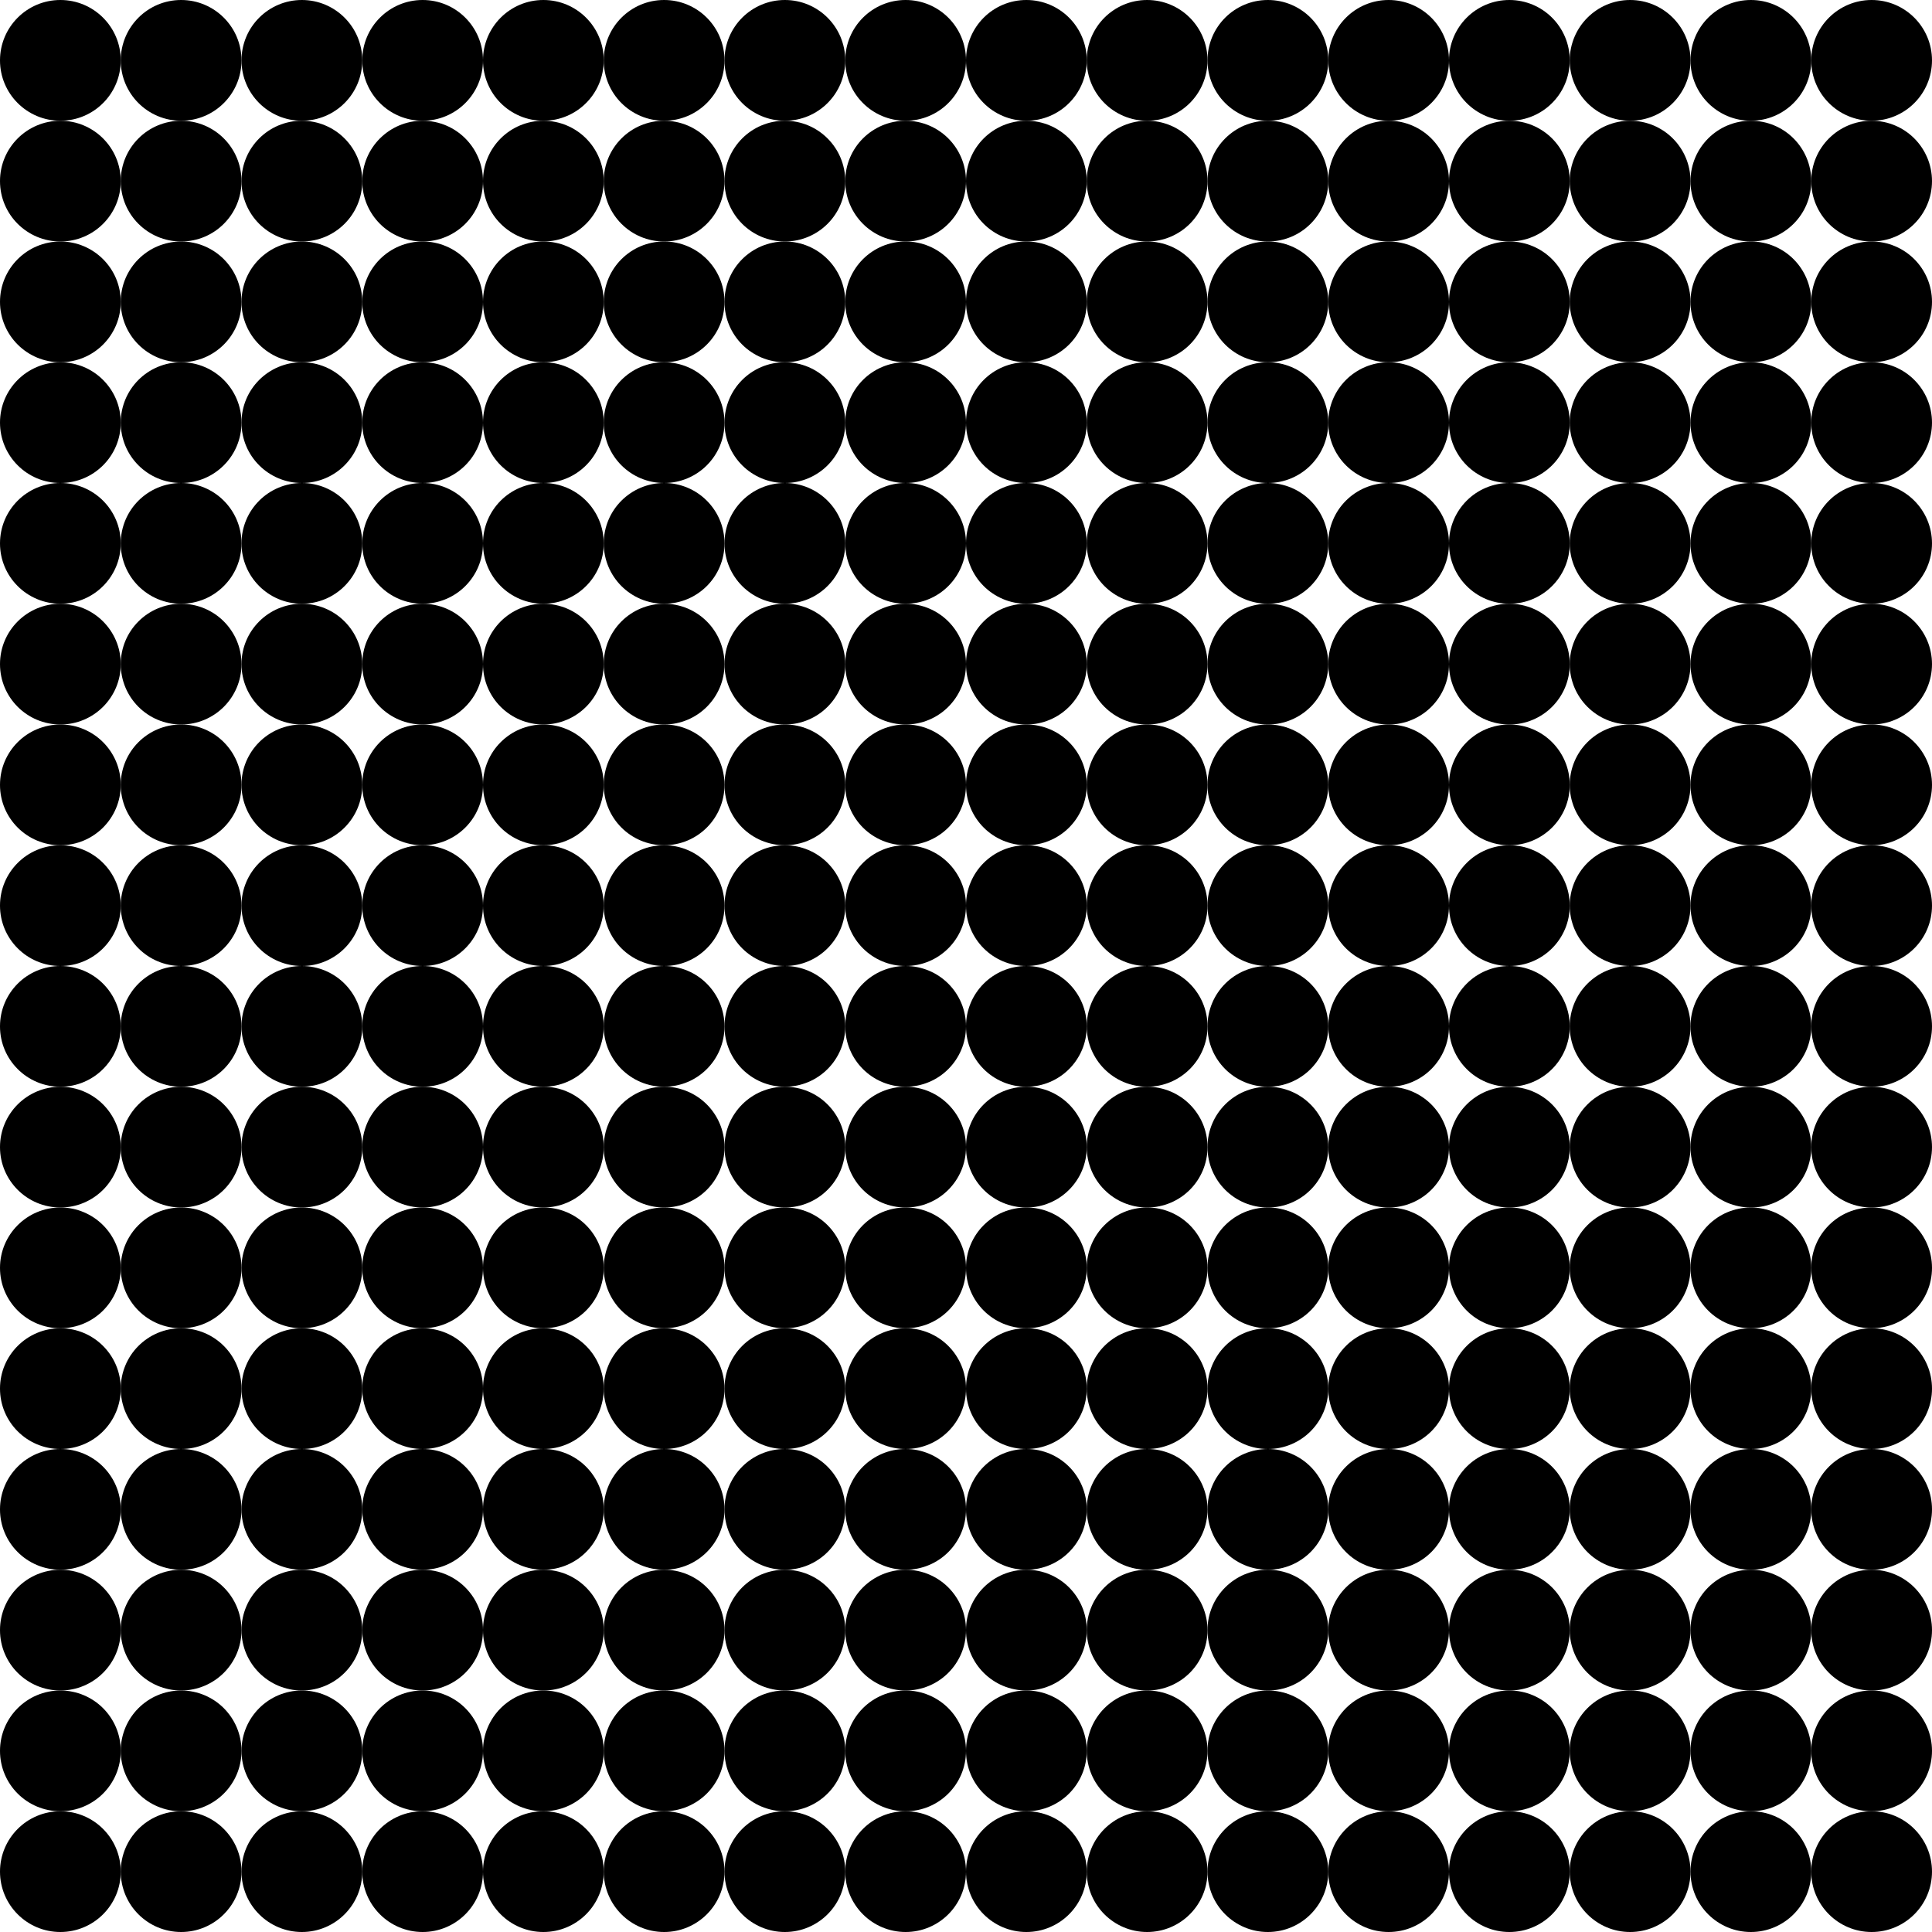
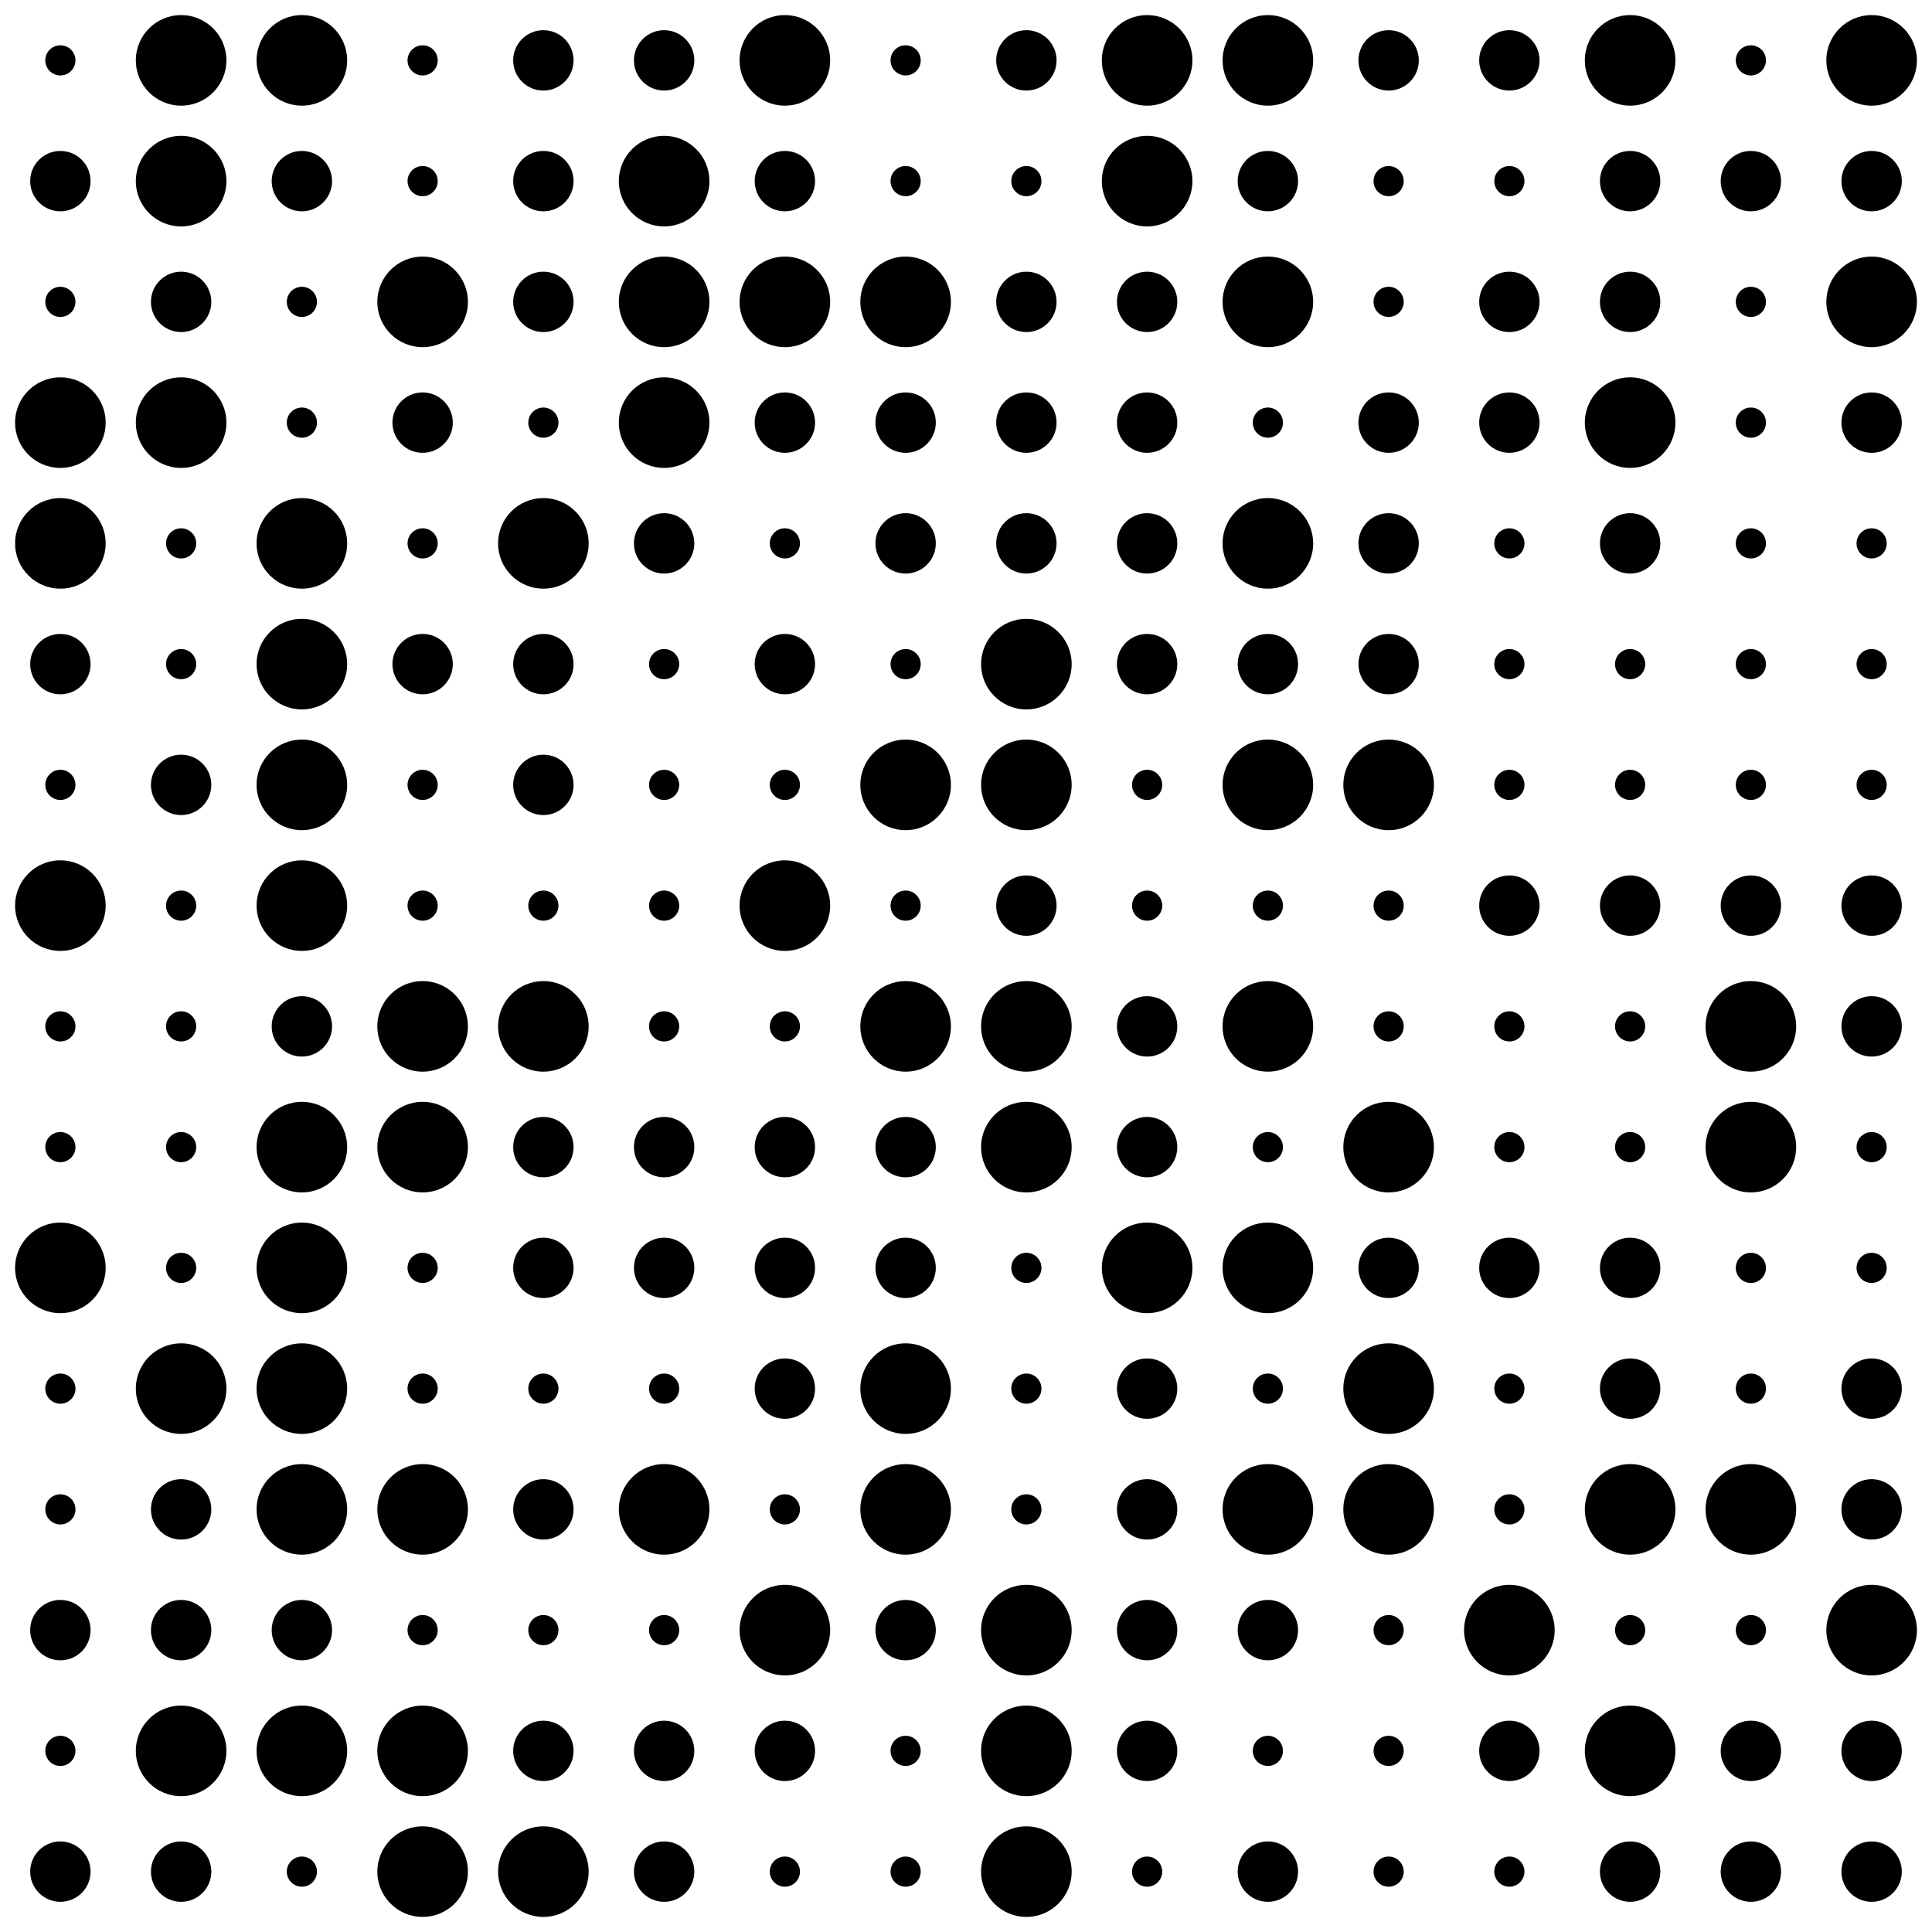
<svg xmlns="http://www.w3.org/2000/svg" width="200" height="200">
  <g opacity="1.0">
-     <circle cx="6.25" cy="6.25" r="6.25" fill="black" />
-     <circle cx="18.75" cy="6.25" r="6.25" fill="black" />
-     <circle cx="18.75" cy="18.75" r="6.25" fill="black" />
-     <circle cx="6.25" cy="18.75" r="6.25" fill="black" />
-     <circle cx="31.25" cy="6.25" r="6.25" fill="black" />
-     <circle cx="43.75" cy="6.25" r="6.25" fill="black" />
-     <circle cx="43.75" cy="18.75" r="6.25" fill="black" />
-     <circle cx="31.25" cy="18.75" r="6.25" fill="black" />
-     <circle cx="31.25" cy="31.25" r="6.25" fill="black" />
-     <circle cx="43.75" cy="31.25" r="6.25" fill="black" />
-     <circle cx="43.75" cy="43.75" r="6.25" fill="black" />
-     <circle cx="31.25" cy="43.75" r="6.25" fill="black" />
-     <circle cx="6.25" cy="31.25" r="6.25" fill="black" />
-     <circle cx="18.75" cy="31.25" r="6.25" fill="black" />
-     <circle cx="18.75" cy="43.75" r="6.25" fill="black" />
-     <circle cx="6.25" cy="43.75" r="6.25" fill="black" />
-     <circle cx="56.25" cy="6.25" r="6.25" fill="black" />
-     <circle cx="68.75" cy="6.25" r="6.25" fill="black" />
-     <circle cx="68.75" cy="18.75" r="6.25" fill="black" />
-     <circle cx="56.25" cy="18.75" r="6.25" fill="black" />
-     <circle cx="81.25" cy="6.25" r="6.25" fill="black" />
-     <circle cx="93.75" cy="6.25" r="6.25" fill="black" />
-     <circle cx="93.75" cy="18.75" r="6.25" fill="black" />
-     <circle cx="81.25" cy="18.75" r="6.25" fill="black" />
-     <circle cx="81.25" cy="31.25" r="6.25" fill="black" />
-     <circle cx="93.75" cy="31.25" r="6.25" fill="black" />
-     <circle cx="93.75" cy="43.75" r="6.25" fill="black" />
-     <circle cx="81.25" cy="43.75" r="6.25" fill="black" />
-     <circle cx="56.25" cy="31.25" r="6.25" fill="black" />
-     <circle cx="68.75" cy="31.25" r="6.25" fill="black" />
-     <circle cx="68.75" cy="43.75" r="6.25" fill="black" />
-     <circle cx="56.25" cy="43.75" r="6.25" fill="black" />
-     <circle cx="56.25" cy="56.25" r="6.25" fill="black" />
-     <circle cx="68.75" cy="56.25" r="6.25" fill="black" />
-     <circle cx="68.75" cy="68.75" r="6.25" fill="black" />
-     <circle cx="56.25" cy="68.75" r="6.25" fill="black" />
-     <circle cx="81.25" cy="56.25" r="6.25" fill="black" />
-     <circle cx="93.75" cy="56.25" r="6.25" fill="black" />
-     <circle cx="93.75" cy="68.75" r="6.25" fill="black" />
-     <circle cx="81.25" cy="68.75" r="6.25" fill="black" />
-     <circle cx="81.25" cy="81.25" r="6.25" fill="black" />
-     <circle cx="93.75" cy="81.25" r="6.25" fill="black" />
-     <circle cx="93.75" cy="93.75" r="6.25" fill="black" />
-     <circle cx="81.25" cy="93.75" r="6.25" fill="black" />
-     <circle cx="56.25" cy="81.25" r="6.25" fill="black" />
-     <circle cx="68.75" cy="81.25" r="6.25" fill="black" />
-     <circle cx="68.75" cy="93.75" r="6.25" fill="black" />
-     <circle cx="56.25" cy="93.75" r="6.25" fill="black" />
-     <circle cx="6.25" cy="56.25" r="6.25" fill="black" />
-     <circle cx="18.75" cy="56.25" r="6.25" fill="black" />
-     <circle cx="18.75" cy="68.75" r="6.25" fill="black" />
-     <circle cx="6.25" cy="68.75" r="6.25" fill="black" />
-     <circle cx="31.25" cy="56.25" r="6.25" fill="black" />
-     <circle cx="43.75" cy="56.25" r="6.25" fill="black" />
-     <circle cx="43.75" cy="68.75" r="6.25" fill="black" />
-     <circle cx="31.25" cy="68.75" r="6.25" fill="black" />
-     <circle cx="31.25" cy="81.25" r="6.25" fill="black" />
-     <circle cx="43.75" cy="81.25" r="6.25" fill="black" />
-     <circle cx="43.75" cy="93.75" r="6.25" fill="black" />
-     <circle cx="31.25" cy="93.75" r="6.25" fill="black" />
-     <circle cx="6.25" cy="81.25" r="6.25" fill="black" />
-     <circle cx="18.75" cy="81.25" r="6.25" fill="black" />
-     <circle cx="18.75" cy="93.75" r="6.25" fill="black" />
-     <circle cx="6.25" cy="93.75" r="6.25" fill="black" />
-     <circle cx="106.25" cy="6.25" r="6.25" fill="black" />
-     <circle cx="118.75" cy="6.25" r="6.25" fill="black" />
-     <circle cx="118.75" cy="18.75" r="6.25" fill="black" />
-     <circle cx="106.25" cy="18.75" r="6.25" fill="black" />
-     <circle cx="131.25" cy="6.25" r="6.25" fill="black" />
-     <circle cx="143.75" cy="6.25" r="6.25" fill="black" />
-     <circle cx="143.75" cy="18.75" r="6.25" fill="black" />
-     <circle cx="131.25" cy="18.75" r="6.25" fill="black" />
-     <circle cx="131.25" cy="31.25" r="6.25" fill="black" />
-     <circle cx="143.75" cy="31.25" r="6.25" fill="black" />
-     <circle cx="143.75" cy="43.75" r="6.25" fill="black" />
-     <circle cx="131.25" cy="43.75" r="6.25" fill="black" />
-     <circle cx="106.25" cy="31.25" r="6.25" fill="black" />
-     <circle cx="118.75" cy="31.25" r="6.25" fill="black" />
-     <circle cx="118.75" cy="43.75" r="6.25" fill="black" />
-     <circle cx="106.25" cy="43.75" r="6.25" fill="black" />
-     <circle cx="156.25" cy="6.25" r="6.25" fill="black" />
-     <circle cx="168.75" cy="6.25" r="6.25" fill="black" />
-     <circle cx="168.75" cy="18.75" r="6.25" fill="black" />
-     <circle cx="156.25" cy="18.75" r="6.25" fill="black" />
-     <circle cx="181.25" cy="6.25" r="6.25" fill="black" />
-     <circle cx="193.75" cy="6.25" r="6.25" fill="black" />
-     <circle cx="193.75" cy="18.75" r="6.25" fill="black" />
-     <circle cx="181.25" cy="18.75" r="6.25" fill="black" />
-     <circle cx="181.25" cy="31.25" r="6.25" fill="black" />
-     <circle cx="193.75" cy="31.25" r="6.25" fill="black" />
-     <circle cx="193.75" cy="43.75" r="6.25" fill="black" />
-     <circle cx="181.25" cy="43.75" r="6.25" fill="black" />
-     <circle cx="156.25" cy="31.25" r="6.25" fill="black" />
-     <circle cx="168.75" cy="31.25" r="6.25" fill="black" />
-     <circle cx="168.75" cy="43.75" r="6.25" fill="black" />
-     <circle cx="156.25" cy="43.75" r="6.25" fill="black" />
-     <circle cx="156.25" cy="56.25" r="6.25" fill="black" />
-     <circle cx="168.75" cy="56.25" r="6.25" fill="black" />
-     <circle cx="168.75" cy="68.75" r="6.25" fill="black" />
-     <circle cx="156.25" cy="68.75" r="6.25" fill="black" />
-     <circle cx="181.25" cy="56.25" r="6.25" fill="black" />
-     <circle cx="193.75" cy="56.25" r="6.25" fill="black" />
-     <circle cx="193.75" cy="68.75" r="6.25" fill="black" />
-     <circle cx="181.25" cy="68.75" r="6.25" fill="black" />
-     <circle cx="181.25" cy="81.25" r="6.25" fill="black" />
-     <circle cx="193.75" cy="81.25" r="6.25" fill="black" />
-     <circle cx="193.75" cy="93.75" r="6.25" fill="black" />
-     <circle cx="181.25" cy="93.75" r="6.25" fill="black" />
-     <circle cx="156.25" cy="81.25" r="6.25" fill="black" />
-     <circle cx="168.75" cy="81.25" r="6.25" fill="black" />
-     <circle cx="168.75" cy="93.75" r="6.25" fill="black" />
-     <circle cx="156.25" cy="93.75" r="6.25" fill="black" />
-     <circle cx="106.25" cy="56.25" r="6.25" fill="black" />
-     <circle cx="118.75" cy="56.25" r="6.25" fill="black" />
-     <circle cx="118.75" cy="68.75" r="6.25" fill="black" />
-     <circle cx="106.25" cy="68.75" r="6.25" fill="black" />
-     <circle cx="131.25" cy="56.25" r="6.25" fill="black" />
-     <circle cx="143.75" cy="56.25" r="6.25" fill="black" />
-     <circle cx="143.75" cy="68.75" r="6.25" fill="black" />
-     <circle cx="131.25" cy="68.75" r="6.25" fill="black" />
-     <circle cx="131.25" cy="81.25" r="6.25" fill="black" />
-     <circle cx="143.75" cy="81.25" r="6.25" fill="black" />
-     <circle cx="143.75" cy="93.75" r="6.25" fill="black" />
-     <circle cx="131.25" cy="93.75" r="6.25" fill="black" />
-     <circle cx="106.25" cy="81.25" r="6.25" fill="black" />
-     <circle cx="118.75" cy="81.25" r="6.25" fill="black" />
-     <circle cx="118.75" cy="93.75" r="6.25" fill="black" />
-     <circle cx="106.25" cy="93.75" r="6.25" fill="black" />
-     <circle cx="106.25" cy="106.25" r="6.25" fill="black" />
-     <circle cx="118.75" cy="106.25" r="6.25" fill="black" />
-     <circle cx="118.75" cy="118.75" r="6.25" fill="black" />
-     <circle cx="106.25" cy="118.75" r="6.25" fill="black" />
-     <circle cx="131.25" cy="106.25" r="6.25" fill="black" />
-     <circle cx="143.75" cy="106.25" r="6.25" fill="black" />
-     <circle cx="143.75" cy="118.75" r="6.25" fill="black" />
-     <circle cx="131.25" cy="118.75" r="6.25" fill="black" />
-     <circle cx="131.25" cy="131.25" r="6.25" fill="black" />
-     <circle cx="143.75" cy="131.25" r="6.25" fill="black" />
-     <circle cx="143.75" cy="143.75" r="6.25" fill="black" />
-     <circle cx="131.25" cy="143.75" r="6.25" fill="black" />
-     <circle cx="106.25" cy="131.25" r="6.25" fill="black" />
-     <circle cx="118.75" cy="131.25" r="6.25" fill="black" />
-     <circle cx="118.75" cy="143.75" r="6.25" fill="black" />
-     <circle cx="106.25" cy="143.75" r="6.25" fill="black" />
-     <circle cx="156.25" cy="106.25" r="6.25" fill="black" />
-     <circle cx="168.75" cy="106.25" r="6.25" fill="black" />
-     <circle cx="168.75" cy="118.75" r="6.25" fill="black" />
-     <circle cx="156.25" cy="118.75" r="6.25" fill="black" />
-     <circle cx="181.25" cy="106.25" r="6.25" fill="black" />
-     <circle cx="193.75" cy="106.25" r="6.25" fill="black" />
-     <circle cx="193.75" cy="118.75" r="6.25" fill="black" />
-     <circle cx="181.25" cy="118.75" r="6.25" fill="black" />
-     <circle cx="181.25" cy="131.25" r="6.25" fill="black" />
-     <circle cx="193.75" cy="131.25" r="6.25" fill="black" />
-     <circle cx="193.75" cy="143.75" r="6.25" fill="black" />
-     <circle cx="181.25" cy="143.75" r="6.25" fill="black" />
-     <circle cx="156.25" cy="131.25" r="6.25" fill="black" />
-     <circle cx="168.75" cy="131.25" r="6.25" fill="black" />
-     <circle cx="168.75" cy="143.75" r="6.25" fill="black" />
-     <circle cx="156.25" cy="143.75" r="6.25" fill="black" />
-     <circle cx="156.25" cy="156.25" r="6.25" fill="black" />
-     <circle cx="168.75" cy="156.25" r="6.25" fill="black" />
-     <circle cx="168.75" cy="168.75" r="6.25" fill="black" />
-     <circle cx="156.25" cy="168.75" r="6.25" fill="black" />
-     <circle cx="181.25" cy="156.25" r="6.25" fill="black" />
-     <circle cx="193.75" cy="156.25" r="6.25" fill="black" />
-     <circle cx="193.75" cy="168.75" r="6.25" fill="black" />
-     <circle cx="181.25" cy="168.75" r="6.25" fill="black" />
-     <circle cx="181.25" cy="181.25" r="6.25" fill="black" />
-     <circle cx="193.75" cy="181.25" r="6.25" fill="black" />
-     <circle cx="193.75" cy="193.75" r="6.25" fill="black" />
-     <circle cx="181.25" cy="193.75" r="6.25" fill="black" />
-     <circle cx="156.25" cy="181.25" r="6.25" fill="black" />
-     <circle cx="168.75" cy="181.25" r="6.25" fill="black" />
-     <circle cx="168.75" cy="193.75" r="6.25" fill="black" />
-     <circle cx="156.25" cy="193.75" r="6.25" fill="black" />
-     <circle cx="106.25" cy="156.25" r="6.25" fill="black" />
-     <circle cx="118.75" cy="156.25" r="6.25" fill="black" />
-     <circle cx="118.75" cy="168.75" r="6.25" fill="black" />
-     <circle cx="106.25" cy="168.75" r="6.25" fill="black" />
-     <circle cx="131.25" cy="156.25" r="6.25" fill="black" />
-     <circle cx="143.75" cy="156.25" r="6.25" fill="black" />
-     <circle cx="143.75" cy="168.75" r="6.25" fill="black" />
-     <circle cx="131.25" cy="168.75" r="6.25" fill="black" />
-     <circle cx="131.25" cy="181.25" r="6.25" fill="black" />
-     <circle cx="143.75" cy="181.25" r="6.25" fill="black" />
-     <circle cx="143.75" cy="193.75" r="6.25" fill="black" />
-     <circle cx="131.25" cy="193.75" r="6.25" fill="black" />
-     <circle cx="106.25" cy="181.25" r="6.25" fill="black" />
-     <circle cx="118.75" cy="181.25" r="6.25" fill="black" />
-     <circle cx="118.75" cy="193.75" r="6.25" fill="black" />
-     <circle cx="106.25" cy="193.75" r="6.25" fill="black" />
-     <circle cx="6.25" cy="106.25" r="6.25" fill="black" />
-     <circle cx="18.75" cy="106.25" r="6.25" fill="black" />
-     <circle cx="18.75" cy="118.75" r="6.25" fill="black" />
-     <circle cx="6.25" cy="118.75" r="6.25" fill="black" />
-     <circle cx="31.25" cy="106.25" r="6.25" fill="black" />
-     <circle cx="43.75" cy="106.25" r="6.25" fill="black" />
-     <circle cx="43.75" cy="118.75" r="6.25" fill="black" />
-     <circle cx="31.25" cy="118.75" r="6.25" fill="black" />
-     <circle cx="31.25" cy="131.25" r="6.25" fill="black" />
-     <circle cx="43.75" cy="131.25" r="6.25" fill="black" />
-     <circle cx="43.75" cy="143.75" r="6.25" fill="black" />
-     <circle cx="31.25" cy="143.75" r="6.25" fill="black" />
-     <circle cx="6.25" cy="131.25" r="6.25" fill="black" />
-     <circle cx="18.75" cy="131.25" r="6.25" fill="black" />
-     <circle cx="18.75" cy="143.75" r="6.25" fill="black" />
-     <circle cx="6.25" cy="143.75" r="6.25" fill="black" />
-     <circle cx="56.25" cy="106.25" r="6.25" fill="black" />
-     <circle cx="68.75" cy="106.25" r="6.25" fill="black" />
-     <circle cx="68.75" cy="118.75" r="6.25" fill="black" />
-     <circle cx="56.25" cy="118.75" r="6.25" fill="black" />
-     <circle cx="81.25" cy="106.25" r="6.25" fill="black" />
-     <circle cx="93.75" cy="106.25" r="6.25" fill="black" />
-     <circle cx="93.75" cy="118.75" r="6.25" fill="black" />
-     <circle cx="81.25" cy="118.75" r="6.25" fill="black" />
-     <circle cx="81.25" cy="131.25" r="6.25" fill="black" />
-     <circle cx="93.75" cy="131.25" r="6.25" fill="black" />
-     <circle cx="93.75" cy="143.75" r="6.25" fill="black" />
-     <circle cx="81.25" cy="143.75" r="6.25" fill="black" />
-     <circle cx="56.25" cy="131.25" r="6.25" fill="black" />
-     <circle cx="68.75" cy="131.25" r="6.25" fill="black" />
-     <circle cx="68.75" cy="143.75" r="6.25" fill="black" />
-     <circle cx="56.25" cy="143.75" r="6.25" fill="black" />
-     <circle cx="56.25" cy="156.25" r="6.25" fill="black" />
-     <circle cx="68.75" cy="156.25" r="6.25" fill="black" />
-     <circle cx="68.75" cy="168.75" r="6.25" fill="black" />
-     <circle cx="56.25" cy="168.75" r="6.25" fill="black" />
-     <circle cx="81.25" cy="156.25" r="6.25" fill="black" />
-     <circle cx="93.75" cy="156.25" r="6.25" fill="black" />
-     <circle cx="93.75" cy="168.75" r="6.25" fill="black" />
-     <circle cx="81.25" cy="168.75" r="6.25" fill="black" />
-     <circle cx="81.25" cy="181.25" r="6.25" fill="black" />
-     <circle cx="93.75" cy="181.25" r="6.25" fill="black" />
-     <circle cx="93.75" cy="193.75" r="6.25" fill="black" />
-     <circle cx="81.25" cy="193.75" r="6.25" fill="black" />
-     <circle cx="56.25" cy="181.25" r="6.25" fill="black" />
-     <circle cx="68.75" cy="181.25" r="6.25" fill="black" />
-     <circle cx="68.75" cy="193.75" r="6.25" fill="black" />
-     <circle cx="56.25" cy="193.75" r="6.25" fill="black" />
-     <circle cx="6.25" cy="156.25" r="6.25" fill="black" />
-     <circle cx="18.75" cy="156.25" r="6.25" fill="black" />
-     <circle cx="18.75" cy="168.75" r="6.25" fill="black" />
-     <circle cx="6.25" cy="168.75" r="6.25" fill="black" />
-     <circle cx="31.25" cy="156.25" r="6.25" fill="black" />
-     <circle cx="43.75" cy="156.25" r="6.25" fill="black" />
-     <circle cx="43.75" cy="168.75" r="6.25" fill="black" />
-     <circle cx="31.25" cy="168.75" r="6.25" fill="black" />
-     <circle cx="31.25" cy="181.25" r="6.25" fill="black" />
-     <circle cx="43.75" cy="181.25" r="6.25" fill="black" />
-     <circle cx="43.75" cy="193.75" r="6.25" fill="black" />
-     <circle cx="31.25" cy="193.75" r="6.25" fill="black" />
-     <circle cx="6.25" cy="181.25" r="6.25" fill="black" />
-     <circle cx="18.75" cy="181.25" r="6.25" fill="black" />
-     <circle cx="18.75" cy="193.75" r="6.25" fill="black" />
-     <circle cx="6.25" cy="193.75" r="6.25" fill="black" />
+     <circle cx="6.25" cy="6.25" r="1.562" fill="black" />
+     <circle cx="18.75" cy="6.25" r="4.688" fill="black" />
+     <circle cx="18.75" cy="18.75" r="4.688" fill="black" />
+     <circle cx="6.25" cy="18.75" r="3.125" fill="black" />
+     <circle cx="31.25" cy="6.25" r="4.688" fill="black" />
+     <circle cx="43.75" cy="6.25" r="1.562" fill="black" />
+     <circle cx="43.75" cy="18.75" r="1.562" fill="black" />
+     <circle cx="31.25" cy="18.75" r="3.125" fill="black" />
+     <circle cx="31.25" cy="31.25" r="1.562" fill="black" />
+     <circle cx="43.75" cy="31.25" r="4.688" fill="black" />
+     <circle cx="43.75" cy="43.75" r="3.125" fill="black" />
+     <circle cx="31.25" cy="43.75" r="1.562" fill="black" />
+     <circle cx="6.25" cy="31.25" r="1.562" fill="black" />
+     <circle cx="18.75" cy="31.25" r="3.125" fill="black" />
+     <circle cx="18.75" cy="43.75" r="4.688" fill="black" />
+     <circle cx="6.25" cy="43.75" r="4.688" fill="black" />
+     <circle cx="56.25" cy="6.25" r="3.125" fill="black" />
+     <circle cx="68.75" cy="6.25" r="3.125" fill="black" />
+     <circle cx="68.75" cy="18.75" r="4.688" fill="black" />
+     <circle cx="56.25" cy="18.75" r="3.125" fill="black" />
+     <circle cx="81.25" cy="6.25" r="4.688" fill="black" />
+     <circle cx="93.75" cy="6.25" r="1.562" fill="black" />
+     <circle cx="93.75" cy="18.75" r="1.562" fill="black" />
+     <circle cx="81.25" cy="18.75" r="3.125" fill="black" />
+     <circle cx="81.25" cy="31.25" r="4.688" fill="black" />
+     <circle cx="93.75" cy="31.25" r="4.688" fill="black" />
+     <circle cx="93.75" cy="43.75" r="3.125" fill="black" />
+     <circle cx="81.25" cy="43.75" r="3.125" fill="black" />
+     <circle cx="56.25" cy="31.25" r="3.125" fill="black" />
+     <circle cx="68.75" cy="31.25" r="4.688" fill="black" />
+     <circle cx="68.75" cy="43.75" r="4.688" fill="black" />
+     <circle cx="56.25" cy="43.75" r="1.562" fill="black" />
+     <circle cx="56.25" cy="56.25" r="4.688" fill="black" />
+     <circle cx="68.75" cy="56.25" r="3.125" fill="black" />
+     <circle cx="68.75" cy="68.75" r="1.562" fill="black" />
+     <circle cx="56.25" cy="68.75" r="3.125" fill="black" />
+     <circle cx="81.25" cy="56.25" r="1.562" fill="black" />
+     <circle cx="93.75" cy="56.25" r="3.125" fill="black" />
+     <circle cx="93.75" cy="68.75" r="1.562" fill="black" />
+     <circle cx="81.25" cy="68.75" r="3.125" fill="black" />
+     <circle cx="81.25" cy="81.25" r="1.562" fill="black" />
+     <circle cx="93.75" cy="81.25" r="4.688" fill="black" />
+     <circle cx="93.75" cy="93.75" r="1.562" fill="black" />
+     <circle cx="81.25" cy="93.75" r="4.688" fill="black" />
+     <circle cx="56.25" cy="81.25" r="3.125" fill="black" />
+     <circle cx="68.75" cy="81.25" r="1.562" fill="black" />
+     <circle cx="68.75" cy="93.75" r="1.562" fill="black" />
+     <circle cx="56.25" cy="93.75" r="1.562" fill="black" />
+     <circle cx="6.25" cy="56.25" r="4.688" fill="black" />
+     <circle cx="18.75" cy="56.25" r="1.562" fill="black" />
+     <circle cx="18.75" cy="68.75" r="1.562" fill="black" />
+     <circle cx="6.25" cy="68.75" r="3.125" fill="black" />
+     <circle cx="31.25" cy="56.25" r="4.688" fill="black" />
+     <circle cx="43.75" cy="56.25" r="1.562" fill="black" />
+     <circle cx="43.75" cy="68.75" r="3.125" fill="black" />
+     <circle cx="31.25" cy="68.75" r="4.688" fill="black" />
+     <circle cx="31.25" cy="81.25" r="4.688" fill="black" />
+     <circle cx="43.75" cy="81.25" r="1.562" fill="black" />
+     <circle cx="43.75" cy="93.75" r="1.562" fill="black" />
+     <circle cx="31.25" cy="93.75" r="4.688" fill="black" />
+     <circle cx="6.25" cy="81.25" r="1.562" fill="black" />
+     <circle cx="18.75" cy="81.25" r="3.125" fill="black" />
+     <circle cx="18.75" cy="93.75" r="1.562" fill="black" />
+     <circle cx="6.25" cy="93.75" r="4.688" fill="black" />
+     <circle cx="106.25" cy="6.25" r="3.125" fill="black" />
+     <circle cx="118.75" cy="6.25" r="4.688" fill="black" />
+     <circle cx="118.75" cy="18.75" r="4.688" fill="black" />
+     <circle cx="106.25" cy="18.75" r="1.562" fill="black" />
+     <circle cx="131.25" cy="6.25" r="4.688" fill="black" />
+     <circle cx="143.75" cy="6.25" r="3.125" fill="black" />
+     <circle cx="143.75" cy="18.75" r="1.562" fill="black" />
+     <circle cx="131.25" cy="18.75" r="3.125" fill="black" />
+     <circle cx="131.25" cy="31.25" r="4.688" fill="black" />
+     <circle cx="143.75" cy="31.25" r="1.562" fill="black" />
+     <circle cx="143.75" cy="43.75" r="3.125" fill="black" />
+     <circle cx="131.25" cy="43.75" r="1.562" fill="black" />
+     <circle cx="106.25" cy="31.25" r="3.125" fill="black" />
+     <circle cx="118.75" cy="31.25" r="3.125" fill="black" />
+     <circle cx="118.75" cy="43.75" r="3.125" fill="black" />
+     <circle cx="106.25" cy="43.75" r="3.125" fill="black" />
+     <circle cx="156.25" cy="6.25" r="3.125" fill="black" />
+     <circle cx="168.75" cy="6.25" r="4.688" fill="black" />
+     <circle cx="168.75" cy="18.75" r="3.125" fill="black" />
+     <circle cx="156.25" cy="18.75" r="1.562" fill="black" />
+     <circle cx="181.25" cy="6.25" r="1.562" fill="black" />
+     <circle cx="193.75" cy="6.25" r="4.688" fill="black" />
+     <circle cx="193.75" cy="18.75" r="3.125" fill="black" />
+     <circle cx="181.25" cy="18.75" r="3.125" fill="black" />
+     <circle cx="181.25" cy="31.25" r="1.562" fill="black" />
+     <circle cx="193.75" cy="31.25" r="4.688" fill="black" />
+     <circle cx="193.75" cy="43.75" r="3.125" fill="black" />
+     <circle cx="181.25" cy="43.75" r="1.562" fill="black" />
+     <circle cx="156.25" cy="31.25" r="3.125" fill="black" />
+     <circle cx="168.75" cy="31.25" r="3.125" fill="black" />
+     <circle cx="168.75" cy="43.75" r="4.688" fill="black" />
+     <circle cx="156.25" cy="43.75" r="3.125" fill="black" />
+     <circle cx="156.25" cy="56.25" r="1.562" fill="black" />
+     <circle cx="168.75" cy="56.25" r="3.125" fill="black" />
+     <circle cx="168.75" cy="68.75" r="1.562" fill="black" />
+     <circle cx="156.25" cy="68.75" r="1.562" fill="black" />
+     <circle cx="181.25" cy="56.25" r="1.562" fill="black" />
+     <circle cx="193.75" cy="56.25" r="1.562" fill="black" />
+     <circle cx="193.75" cy="68.75" r="1.562" fill="black" />
+     <circle cx="181.25" cy="68.75" r="1.562" fill="black" />
+     <circle cx="181.25" cy="81.25" r="1.562" fill="black" />
+     <circle cx="193.75" cy="81.25" r="1.562" fill="black" />
+     <circle cx="193.75" cy="93.75" r="3.125" fill="black" />
+     <circle cx="181.25" cy="93.75" r="3.125" fill="black" />
+     <circle cx="156.25" cy="81.25" r="1.562" fill="black" />
+     <circle cx="168.75" cy="81.25" r="1.562" fill="black" />
+     <circle cx="168.75" cy="93.75" r="3.125" fill="black" />
+     <circle cx="156.25" cy="93.75" r="3.125" fill="black" />
+     <circle cx="106.25" cy="56.25" r="3.125" fill="black" />
+     <circle cx="118.75" cy="56.25" r="3.125" fill="black" />
+     <circle cx="118.75" cy="68.75" r="3.125" fill="black" />
+     <circle cx="106.25" cy="68.75" r="4.688" fill="black" />
+     <circle cx="131.25" cy="56.25" r="4.688" fill="black" />
+     <circle cx="143.75" cy="56.25" r="3.125" fill="black" />
+     <circle cx="143.75" cy="68.75" r="3.125" fill="black" />
+     <circle cx="131.25" cy="68.75" r="3.125" fill="black" />
+     <circle cx="131.25" cy="81.25" r="4.688" fill="black" />
+     <circle cx="143.75" cy="81.25" r="4.688" fill="black" />
+     <circle cx="143.75" cy="93.75" r="1.562" fill="black" />
+     <circle cx="131.25" cy="93.75" r="1.562" fill="black" />
+     <circle cx="106.25" cy="81.25" r="4.688" fill="black" />
+     <circle cx="118.75" cy="81.25" r="1.562" fill="black" />
+     <circle cx="118.75" cy="93.75" r="1.562" fill="black" />
+     <circle cx="106.25" cy="93.75" r="3.125" fill="black" />
+     <circle cx="106.25" cy="106.25" r="4.688" fill="black" />
+     <circle cx="118.75" cy="106.25" r="3.125" fill="black" />
+     <circle cx="118.75" cy="118.75" r="3.125" fill="black" />
+     <circle cx="106.25" cy="118.75" r="4.688" fill="black" />
+     <circle cx="131.25" cy="106.25" r="4.688" fill="black" />
+     <circle cx="143.75" cy="106.25" r="1.562" fill="black" />
+     <circle cx="143.75" cy="118.75" r="4.688" fill="black" />
+     <circle cx="131.25" cy="118.75" r="1.562" fill="black" />
+     <circle cx="131.25" cy="131.25" r="4.688" fill="black" />
+     <circle cx="143.75" cy="131.25" r="3.125" fill="black" />
+     <circle cx="143.75" cy="143.75" r="4.688" fill="black" />
+     <circle cx="131.25" cy="143.75" r="1.562" fill="black" />
+     <circle cx="106.25" cy="131.25" r="1.562" fill="black" />
+     <circle cx="118.75" cy="131.25" r="4.688" fill="black" />
+     <circle cx="118.75" cy="143.75" r="3.125" fill="black" />
+     <circle cx="106.25" cy="143.75" r="1.562" fill="black" />
+     <circle cx="156.25" cy="106.25" r="1.562" fill="black" />
+     <circle cx="168.75" cy="106.25" r="1.562" fill="black" />
+     <circle cx="168.75" cy="118.75" r="1.562" fill="black" />
+     <circle cx="156.25" cy="118.75" r="1.562" fill="black" />
+     <circle cx="181.25" cy="106.25" r="4.688" fill="black" />
+     <circle cx="193.75" cy="106.25" r="3.125" fill="black" />
+     <circle cx="193.75" cy="118.75" r="1.562" fill="black" />
+     <circle cx="181.25" cy="118.75" r="4.688" fill="black" />
+     <circle cx="181.25" cy="131.25" r="1.562" fill="black" />
+     <circle cx="193.75" cy="131.25" r="1.562" fill="black" />
+     <circle cx="193.75" cy="143.75" r="3.125" fill="black" />
+     <circle cx="181.25" cy="143.75" r="1.562" fill="black" />
+     <circle cx="156.25" cy="131.25" r="3.125" fill="black" />
+     <circle cx="168.75" cy="131.25" r="3.125" fill="black" />
+     <circle cx="168.75" cy="143.75" r="3.125" fill="black" />
+     <circle cx="156.25" cy="143.75" r="1.562" fill="black" />
+     <circle cx="156.25" cy="156.25" r="1.562" fill="black" />
+     <circle cx="168.75" cy="156.25" r="4.688" fill="black" />
+     <circle cx="168.75" cy="168.75" r="1.562" fill="black" />
+     <circle cx="156.25" cy="168.75" r="4.688" fill="black" />
+     <circle cx="181.25" cy="156.25" r="4.688" fill="black" />
+     <circle cx="193.75" cy="156.25" r="3.125" fill="black" />
+     <circle cx="193.75" cy="168.75" r="4.688" fill="black" />
+     <circle cx="181.25" cy="168.75" r="1.562" fill="black" />
+     <circle cx="181.25" cy="181.25" r="3.125" fill="black" />
+     <circle cx="193.75" cy="181.25" r="3.125" fill="black" />
+     <circle cx="193.75" cy="193.75" r="3.125" fill="black" />
+     <circle cx="181.25" cy="193.75" r="3.125" fill="black" />
+     <circle cx="156.25" cy="181.25" r="3.125" fill="black" />
+     <circle cx="168.75" cy="181.25" r="4.688" fill="black" />
+     <circle cx="168.75" cy="193.75" r="3.125" fill="black" />
+     <circle cx="156.25" cy="193.75" r="1.562" fill="black" />
+     <circle cx="106.25" cy="156.25" r="1.562" fill="black" />
+     <circle cx="118.75" cy="156.25" r="3.125" fill="black" />
+     <circle cx="118.75" cy="168.75" r="3.125" fill="black" />
+     <circle cx="106.25" cy="168.75" r="4.688" fill="black" />
+     <circle cx="131.25" cy="156.25" r="4.688" fill="black" />
+     <circle cx="143.75" cy="156.25" r="4.688" fill="black" />
+     <circle cx="143.75" cy="168.75" r="1.562" fill="black" />
+     <circle cx="131.25" cy="168.75" r="3.125" fill="black" />
+     <circle cx="131.25" cy="181.25" r="1.562" fill="black" />
+     <circle cx="143.75" cy="181.25" r="1.562" fill="black" />
+     <circle cx="143.75" cy="193.75" r="1.562" fill="black" />
+     <circle cx="131.25" cy="193.75" r="3.125" fill="black" />
+     <circle cx="106.25" cy="181.25" r="4.688" fill="black" />
+     <circle cx="118.75" cy="181.25" r="3.125" fill="black" />
+     <circle cx="118.75" cy="193.75" r="1.562" fill="black" />
+     <circle cx="106.25" cy="193.75" r="4.688" fill="black" />
+     <circle cx="6.25" cy="106.25" r="1.562" fill="black" />
+     <circle cx="18.75" cy="106.25" r="1.562" fill="black" />
+     <circle cx="18.75" cy="118.75" r="1.562" fill="black" />
+     <circle cx="6.25" cy="118.75" r="1.562" fill="black" />
+     <circle cx="31.25" cy="106.25" r="3.125" fill="black" />
+     <circle cx="43.75" cy="106.25" r="4.688" fill="black" />
+     <circle cx="43.75" cy="118.75" r="4.688" fill="black" />
+     <circle cx="31.25" cy="118.75" r="4.688" fill="black" />
+     <circle cx="31.25" cy="131.25" r="4.688" fill="black" />
+     <circle cx="43.75" cy="131.25" r="1.562" fill="black" />
+     <circle cx="43.75" cy="143.75" r="1.562" fill="black" />
+     <circle cx="31.25" cy="143.75" r="4.688" fill="black" />
+     <circle cx="6.25" cy="131.25" r="4.688" fill="black" />
+     <circle cx="18.75" cy="131.25" r="1.562" fill="black" />
+     <circle cx="18.75" cy="143.75" r="4.688" fill="black" />
+     <circle cx="6.25" cy="143.75" r="1.562" fill="black" />
+     <circle cx="56.25" cy="106.25" r="4.688" fill="black" />
+     <circle cx="68.75" cy="106.25" r="1.562" fill="black" />
+     <circle cx="68.75" cy="118.75" r="3.125" fill="black" />
+     <circle cx="56.25" cy="118.75" r="3.125" fill="black" />
+     <circle cx="81.25" cy="106.25" r="1.562" fill="black" />
+     <circle cx="93.75" cy="106.25" r="4.688" fill="black" />
+     <circle cx="93.75" cy="118.75" r="3.125" fill="black" />
+     <circle cx="81.25" cy="118.75" r="3.125" fill="black" />
+     <circle cx="81.25" cy="131.25" r="3.125" fill="black" />
+     <circle cx="93.75" cy="131.25" r="3.125" fill="black" />
+     <circle cx="93.75" cy="143.75" r="4.688" fill="black" />
+     <circle cx="81.25" cy="143.75" r="3.125" fill="black" />
+     <circle cx="56.25" cy="131.25" r="3.125" fill="black" />
+     <circle cx="68.75" cy="131.25" r="3.125" fill="black" />
+     <circle cx="68.75" cy="143.75" r="1.562" fill="black" />
+     <circle cx="56.25" cy="143.75" r="1.562" fill="black" />
+     <circle cx="56.25" cy="156.25" r="3.125" fill="black" />
+     <circle cx="68.75" cy="156.25" r="4.688" fill="black" />
+     <circle cx="68.75" cy="168.75" r="1.562" fill="black" />
+     <circle cx="56.25" cy="168.75" r="1.562" fill="black" />
+     <circle cx="81.25" cy="156.25" r="1.562" fill="black" />
+     <circle cx="93.75" cy="156.25" r="4.688" fill="black" />
+     <circle cx="93.75" cy="168.75" r="3.125" fill="black" />
+     <circle cx="81.25" cy="168.75" r="4.688" fill="black" />
+     <circle cx="81.25" cy="181.25" r="3.125" fill="black" />
+     <circle cx="93.75" cy="181.25" r="1.562" fill="black" />
+     <circle cx="93.75" cy="193.75" r="1.562" fill="black" />
+     <circle cx="81.25" cy="193.75" r="1.562" fill="black" />
+     <circle cx="56.25" cy="181.25" r="3.125" fill="black" />
+     <circle cx="68.75" cy="181.25" r="3.125" fill="black" />
+     <circle cx="68.75" cy="193.75" r="3.125" fill="black" />
+     <circle cx="56.25" cy="193.75" r="4.688" fill="black" />
+     <circle cx="6.25" cy="156.25" r="1.562" fill="black" />
+     <circle cx="18.75" cy="156.25" r="3.125" fill="black" />
+     <circle cx="18.75" cy="168.75" r="3.125" fill="black" />
+     <circle cx="6.25" cy="168.75" r="3.125" fill="black" />
+     <circle cx="31.25" cy="156.25" r="4.688" fill="black" />
+     <circle cx="43.75" cy="156.25" r="4.688" fill="black" />
+     <circle cx="43.75" cy="168.75" r="1.562" fill="black" />
+     <circle cx="31.25" cy="168.75" r="3.125" fill="black" />
+     <circle cx="31.25" cy="181.25" r="4.688" fill="black" />
+     <circle cx="43.75" cy="181.25" r="4.688" fill="black" />
+     <circle cx="43.75" cy="193.75" r="4.688" fill="black" />
+     <circle cx="31.25" cy="193.75" r="1.562" fill="black" />
+     <circle cx="6.25" cy="181.25" r="1.562" fill="black" />
+     <circle cx="18.75" cy="181.25" r="4.688" fill="black" />
+     <circle cx="18.75" cy="193.75" r="3.125" fill="black" />
+     <circle cx="6.25" cy="193.75" r="3.125" fill="black" />
  </g>
</svg>
